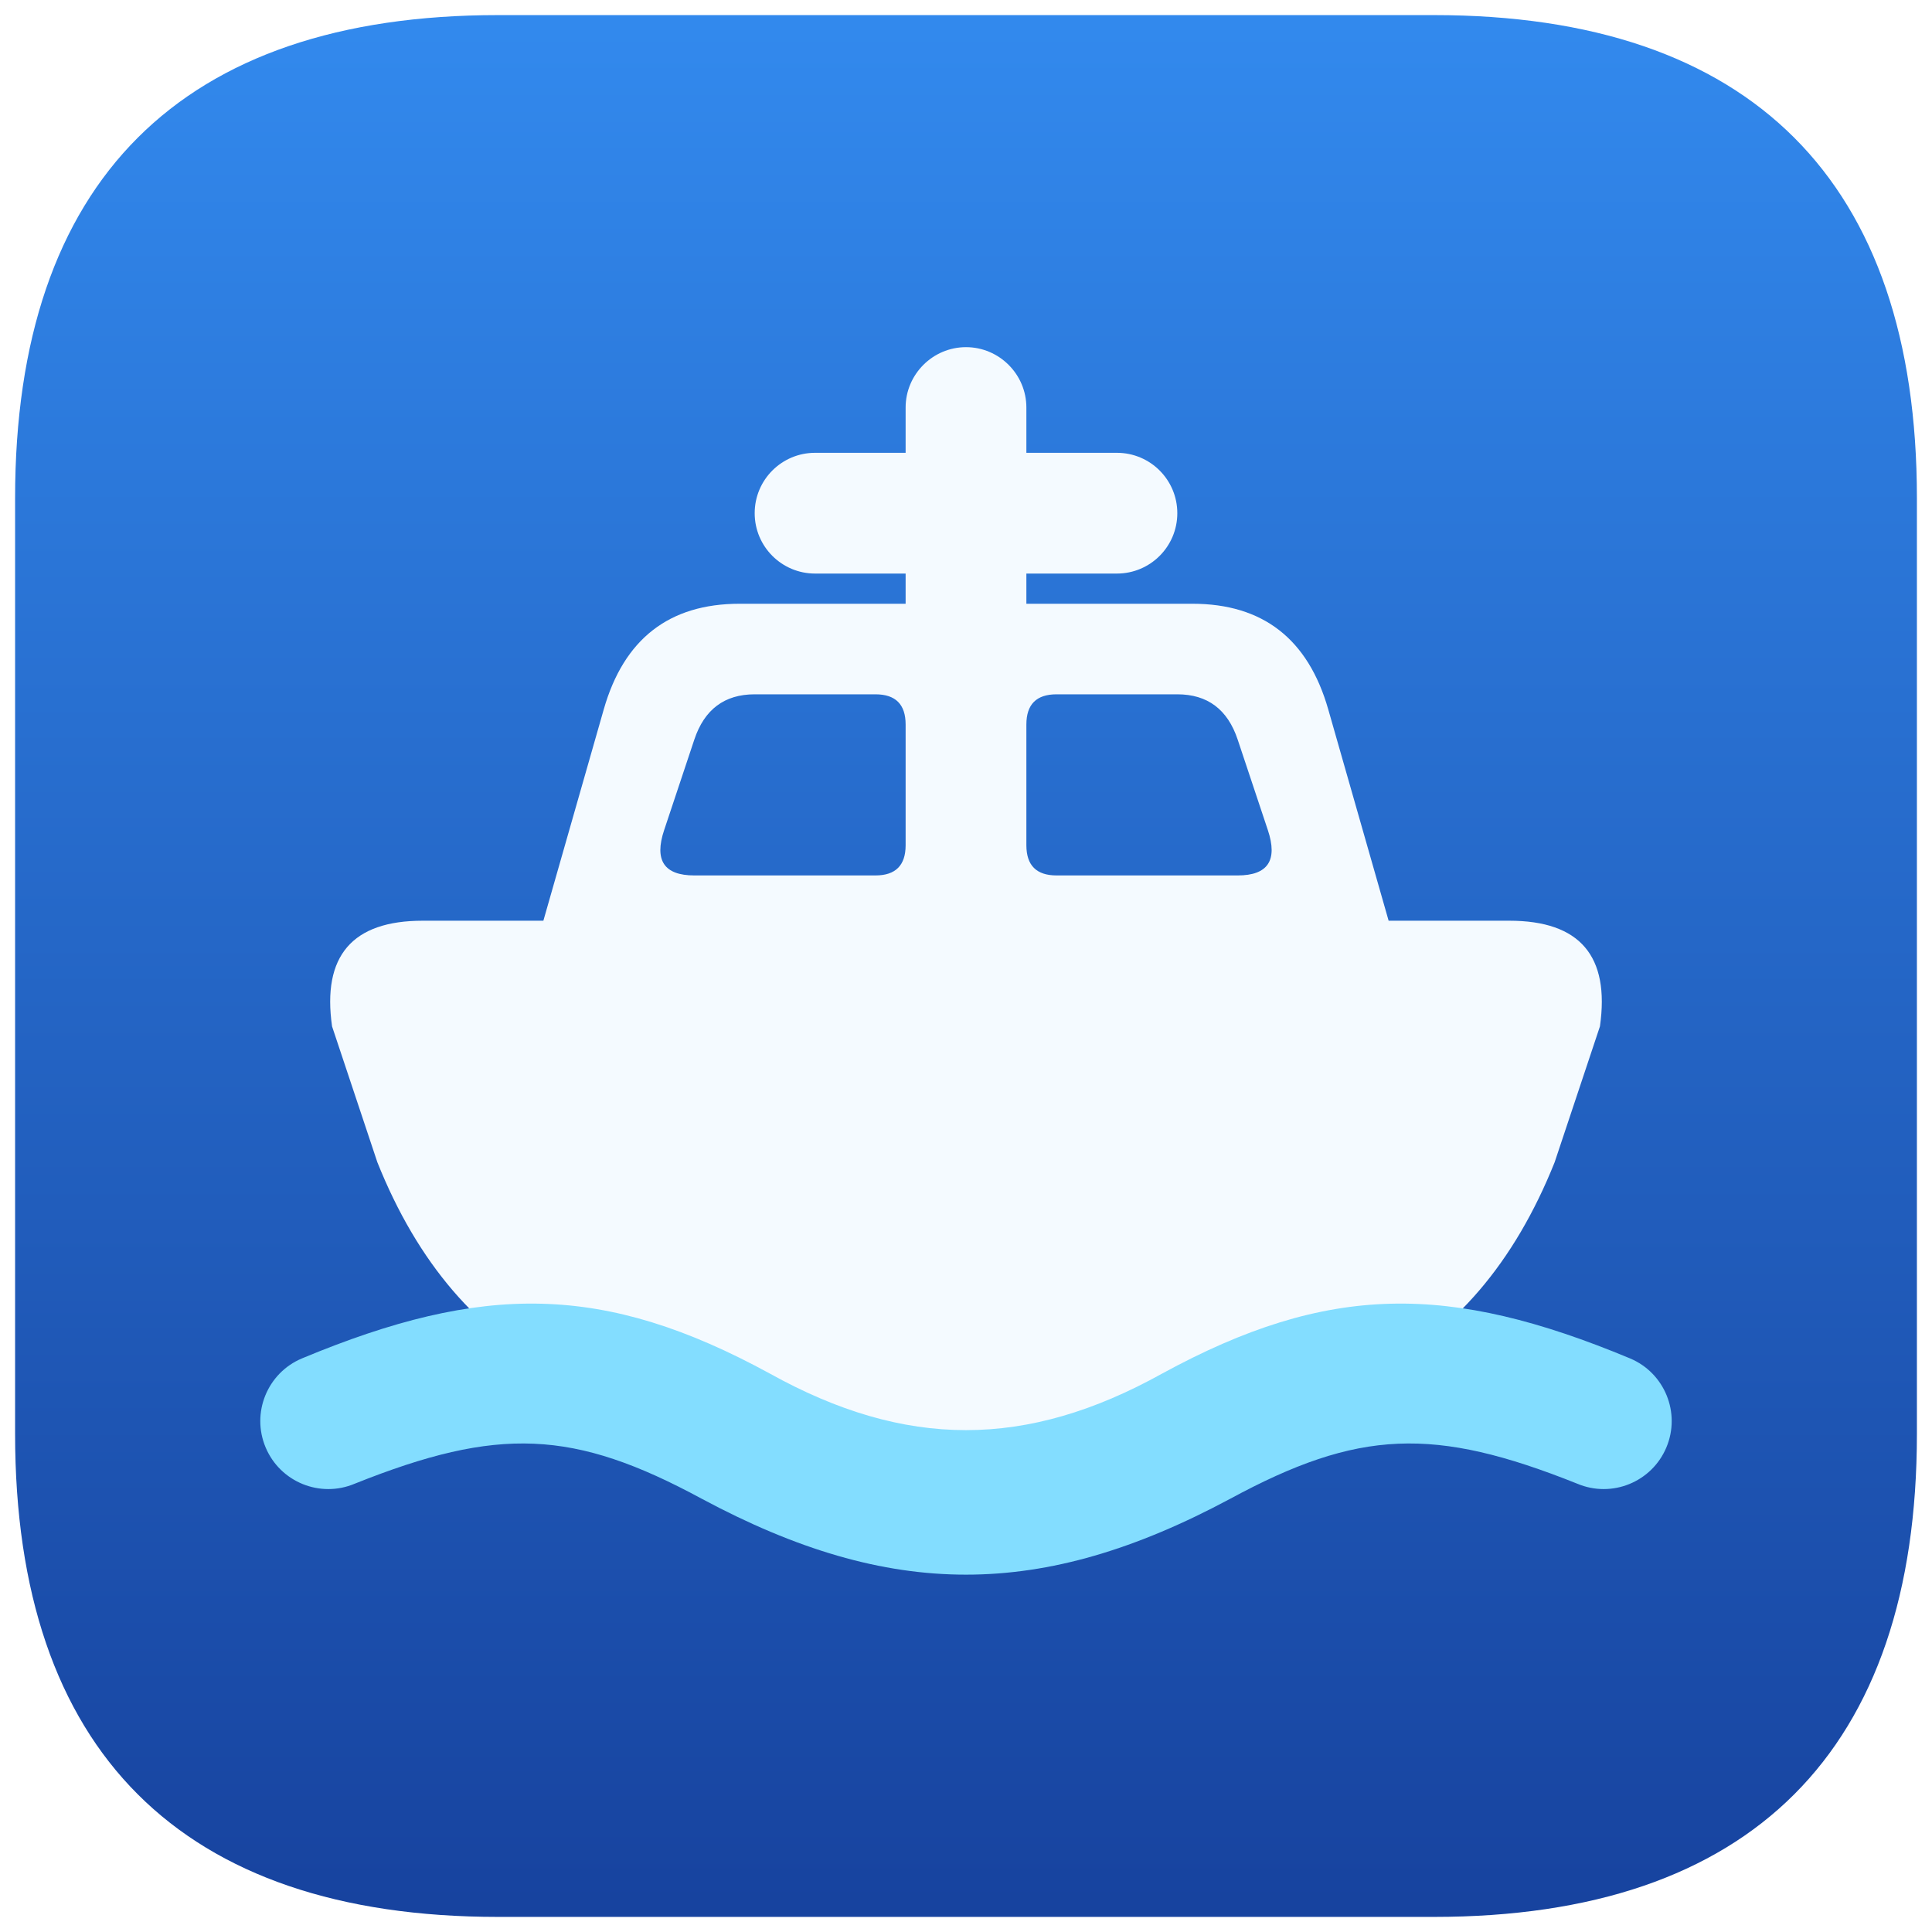
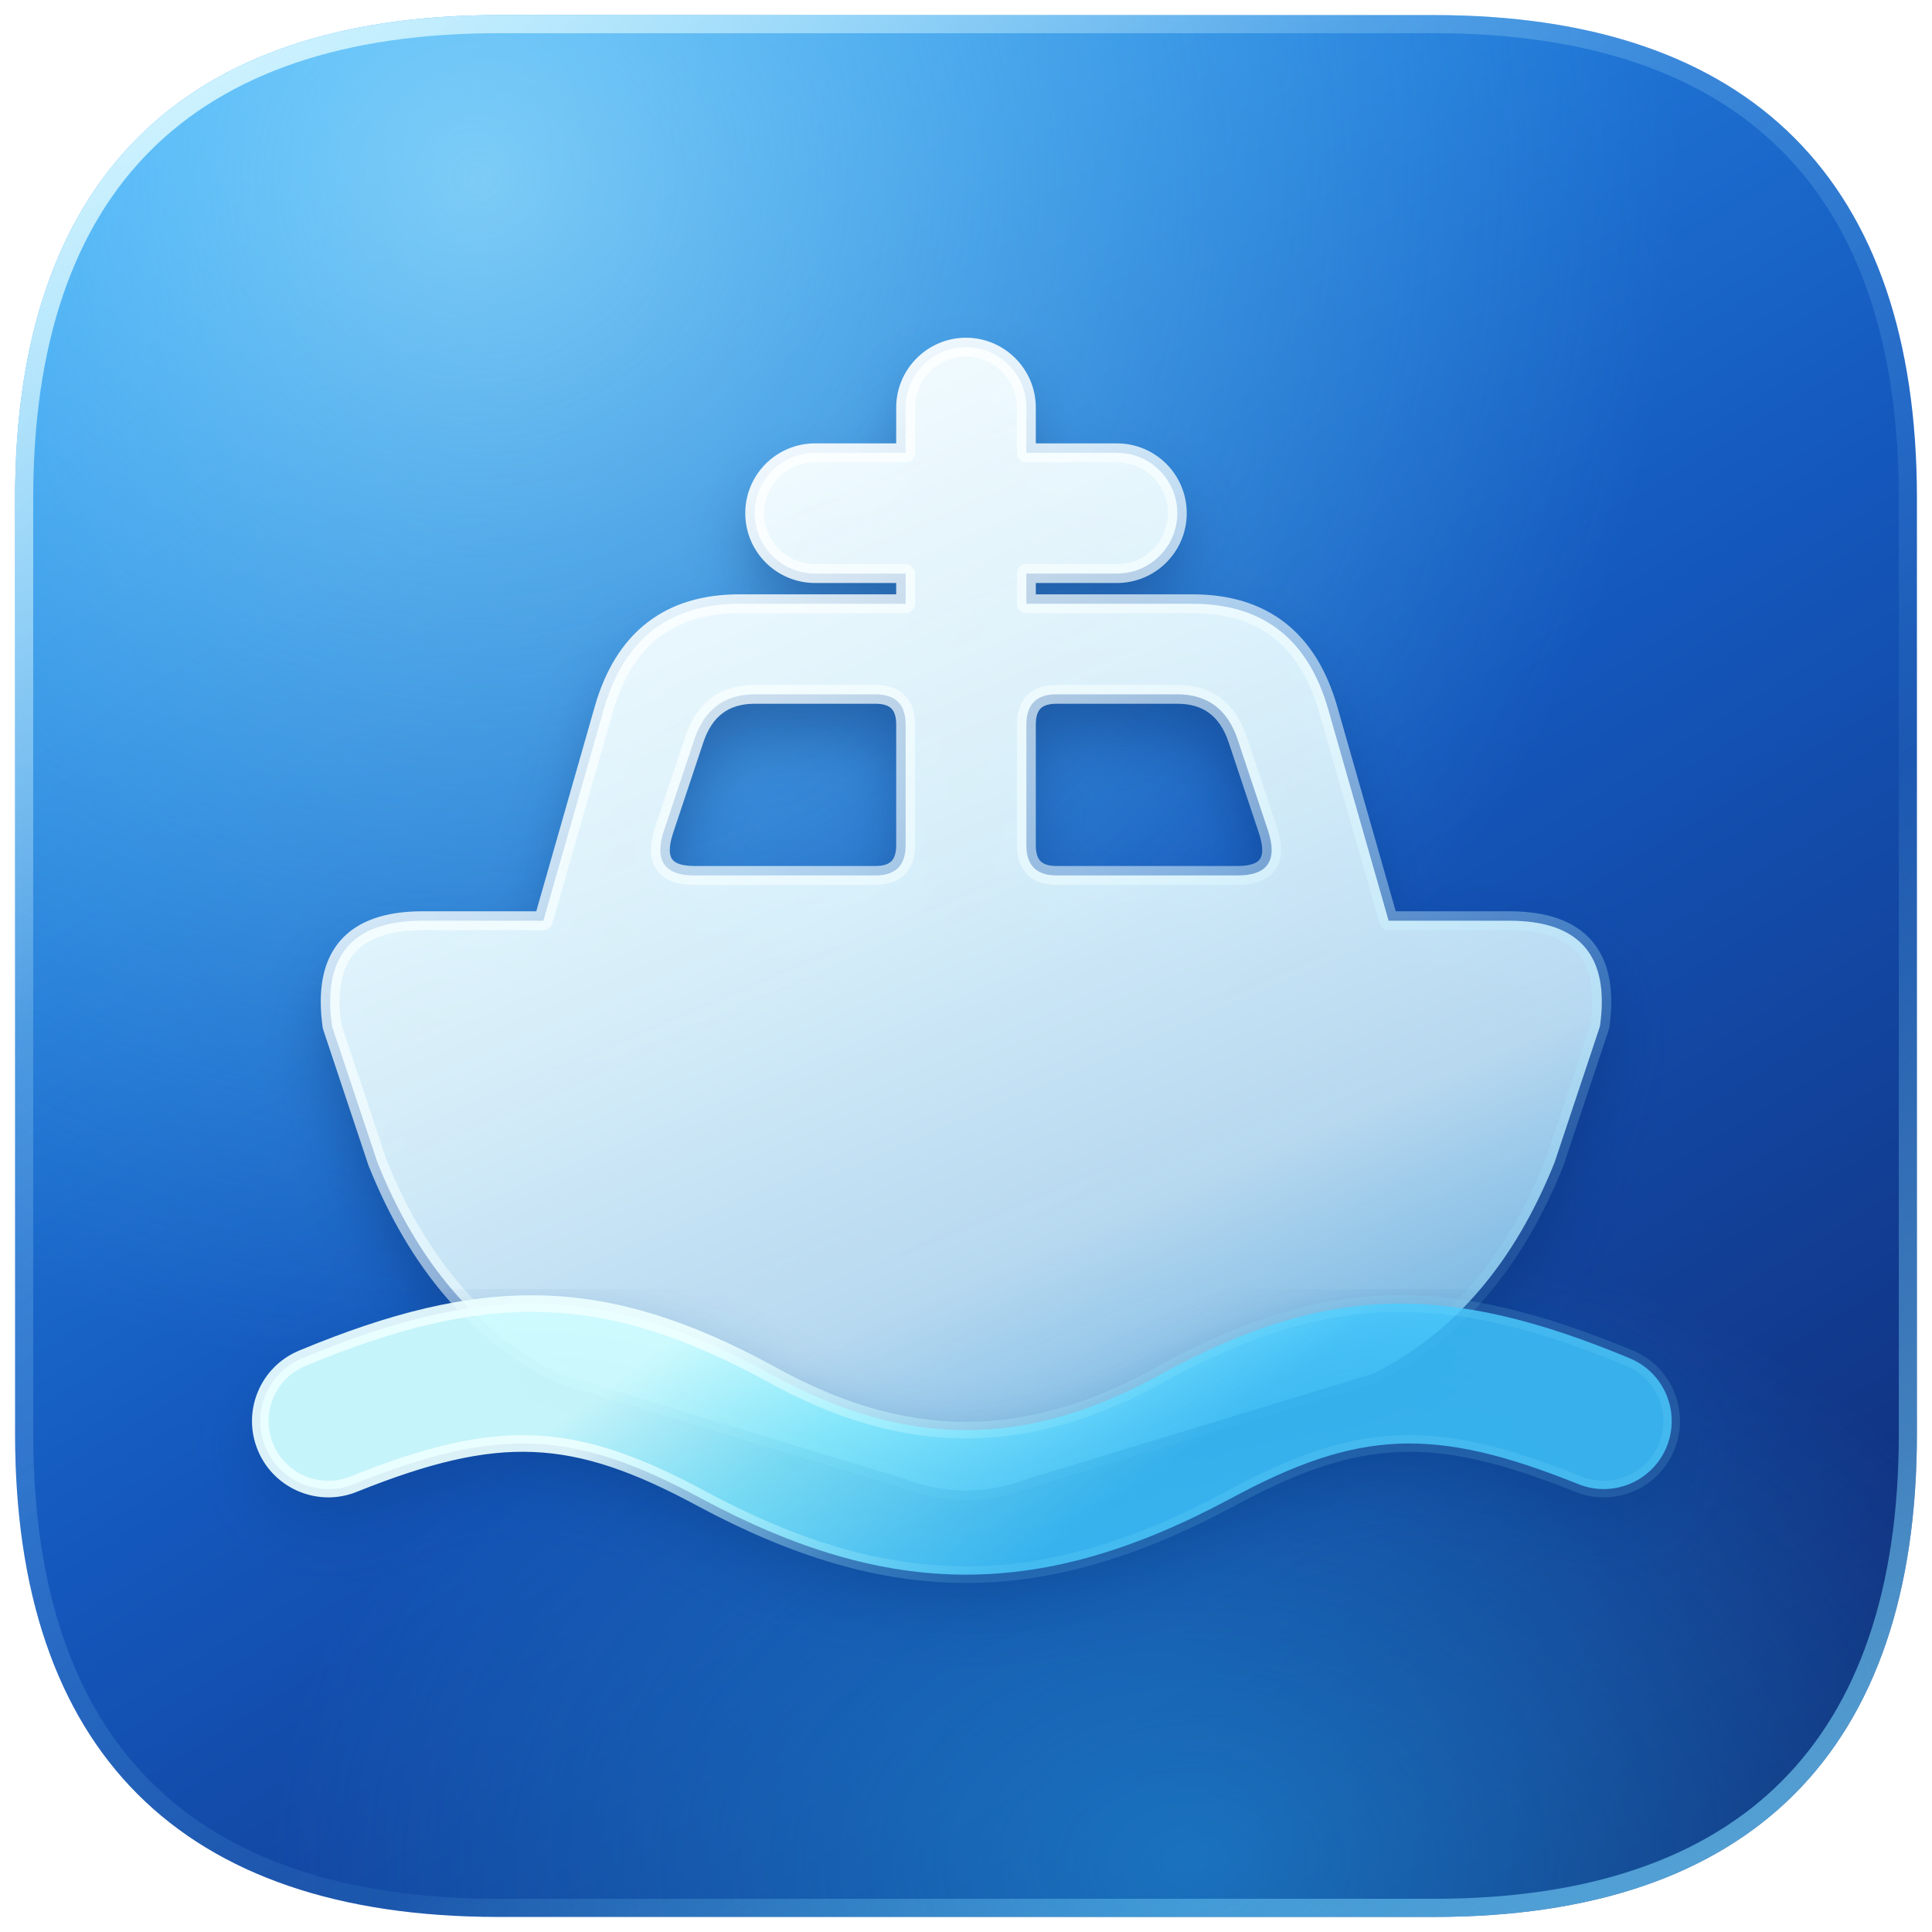
<svg xmlns="http://www.w3.org/2000/svg" width="1024" height="1024" viewBox="0 0 128 128">
  <defs>
-     <linearGradient id="sea" x2="0" y2="1">
-       <stop stop-color="#3289ed" />
-       <stop offset="1" stop-color="#17439f" />
+     <path id="tile" d="M33 1 H95 C116 1 127 12 127 33 V95 C127 116 116 127 95 127 H33 C12 127 1 116 1 95 V33 C1 12 12 1 33 1 Z" />
+     <g id="vessel">
+       <path fill-rule="evenodd" d="     M60 27 C60 24.8 61.8 23 64 23 C66.2 23 68 24.8 68 27     V30 H74 A4 4 0 0 1 74 38 H68 V40 H79     Q86 40 88 47 L92 61 H100 Q107 61 106 68     L103 77 Q99 87 91 91 L68 98 Q64 99.5 60 98     L37 91 Q29 87 25 77 L22 68 Q21 61 28 61     H36 L40 47 Q42 40 49 40 H60 V38 H54     A4 4 0 0 1 54 30 H60 Z     M50 46 H58 Q60 46 60 48 V56 Q60 58 58 58     H46 Q43 58 44 55 L46 49 Q47 46 50 46 Z     M78 46 H70 Q68 46 68 48 V56 Q68 58 70 58     H82 Q85 58 84 55 L82 49 Q81 46 78 46 Z" />
+     </g>
+     <g id="wake">
+       <path d="     M20 90 C32 85 40 85 51 91 C60 96 68 96 77 91     C88 85 96 85 108 90 A4.5 4.5 0 0 1 104.5 98.3     C95 94.5 90 94.7 81.5 99.3 C69 106 59 106 46.5 99.3     C38 94.7 33 94.5 23.5 98.3 A4.5 4.5 0 0 1 20 90 Z" />
+     </g>
+     <clipPath id="tile-clip">
+       <use href="#tile" />
+     </clipPath>
+     <linearGradient id="sea" gradientUnits="userSpaceOnUse" x1="25" y1="0" x2="104" y2="128">
+       <stop stop-color="#2c98f3" />
+       <stop offset=".52" stop-color="#1457bc" />
+       <stop offset="1" stop-color="#102b76" />
    </linearGradient>
+     <radialGradient id="sea-light" cx=".24" cy=".08" r=".64">
+       <stop stop-color="#b5f6ff" stop-opacity=".6" />
+       <stop offset="1" stop-color="#67dfff" stop-opacity="0" />
+     </radialGradient>
+     <radialGradient id="water-light" cx=".62" cy=".97" r=".49" gradientTransform="matrix(1 0 0 .7 0 .291)">
+       <stop stop-color="#25b9ff" stop-opacity=".46" />
+       <stop offset="1" stop-color="#25b9ff" stop-opacity="0" />
+     </radialGradient>
+     <linearGradient id="tile-edge" gradientUnits="userSpaceOnUse" x1="17" y1="2" x2="111" y2="126">
+       <stop stop-color="#e1fbff" stop-opacity=".85" />
+       <stop offset=".28" stop-color="#c4f0ff" stop-opacity=".24" />
+       <stop offset=".67" stop-color="#7bd9ff" stop-opacity=".08" />
+       <stop offset="1" stop-color="#7bd9ff" stop-opacity=".62" />
+     </linearGradient>
+     <linearGradient id="hull" gradientUnits="userSpaceOnUse" x1="49" y1="23" x2="82" y2="100">
+       <stop stop-color="#f7fdff" stop-opacity=".99" />
+       <stop offset=".44" stop-color="#e4f9ff" stop-opacity=".93" />
+       <stop offset=".75" stop-color="#d2f1ff" stop-opacity=".86" />
+       <stop offset="1" stop-color="#8ddbff" stop-opacity=".72" />
+     </linearGradient>
+     <linearGradient id="hull-edge" gradientUnits="userSpaceOnUse" x1="38" y1="32" x2="81" y2="97">
+       <stop stop-color="#ffffff" stop-opacity=".98" />
+       <stop offset=".51" stop-color="#effdff" stop-opacity=".56" />
+       <stop offset="1" stop-color="#9aeaff" stop-opacity=".12" />
+     </linearGradient>
+     <linearGradient id="wake-glass" gradientUnits="userSpaceOnUse" x1="50" y1="85" x2="65" y2="106">
+       <stop stop-color="#cefdff" stop-opacity=".95" />
+       <stop offset=".42" stop-color="#84edff" stop-opacity=".88" />
+       <stop offset="1" stop-color="#3fc8ff" stop-opacity=".82" />
+     </linearGradient>
+     <linearGradient id="wake-edge" gradientUnits="userSpaceOnUse" x1="50" y1="86" x2="65" y2="104">
+       <stop stop-color="#edffff" stop-opacity=".92" />
+       <stop offset=".7" stop-color="#b4f6ff" stop-opacity=".28" />
+       <stop offset="1" stop-color="#8ce9ff" stop-opacity=".14" />
+     </linearGradient>
+     <filter id="lift" x="-12%" y="-15%" width="124%" height="142%" color-interpolation-filters="sRGB">
+       <feGaussianBlur stdDeviation="2.2" />
+     </filter>
  </defs>
-   <path fill="url(#sea)" d="M33 1 H95 C116 1 127 12 127 33 V95 C127 116 116 127 95 127 H33 C12 127 1 116 1 95 V33 C1 12 12 1 33 1 Z" />
-   <g fill="#f4faff">
-     <path fill-rule="evenodd" d="     M60 27 C60 24.8 61.8 23 64 23 C66.2 23 68 24.8 68 27     V30 H74 A4 4 0 0 1 74 38 H68 V40 H79     Q86 40 88 47 L92 61 H100 Q107 61 106 68     L103 77 Q99 87 91 91 L68 98 Q64 99.5 60 98     L37 91 Q29 87 25 77 L22 68 Q21 61 28 61     H36 L40 47 Q42 40 49 40 H60 V38 H54     A4 4 0 0 1 54 30 H60 Z     M50 46 H58 Q60 46 60 48 V56 Q60 58 58 58     H46 Q43 58 44 55 L46 49 Q47 46 50 46 Z     M78 46 H70 Q68 46 68 48 V56 Q68 58 70 58     H82 Q85 58 84 55 L82 49 Q81 46 78 46 Z" />
-   </g>
-   <g fill="#83ddff">
-     <path d="     M20 90 C32 85 40 85 51 91 C60 96 68 96 77 91     C88 85 96 85 108 90 A4.5 4.5 0 0 1 104.5 98.3     C95 94.5 90 94.7 81.5 99.3 C69 106 59 106 46.5 99.3     C38 94.7 33 94.5 23.5 98.3 A4.5 4.5 0 0 1 20 90 Z" />
+   <g clip-path="url(#tile-clip)">
+     <use href="#tile" fill="url(#sea)" />
+     <use href="#tile" fill="url(#sea-light)" />
+     <use href="#tile" fill="url(#water-light)" />
+     <use href="#vessel" transform="translate(0 2.5)" fill="#062c70" opacity=".47" filter="url(#lift)" />
+     <use href="#vessel" fill="url(#hull)" stroke="url(#hull-edge)" stroke-width="1.25" stroke-linejoin="round" />
+     <use href="#wake" transform="translate(0 1.75)" fill="#073d87" opacity=".44" filter="url(#lift)" />
+     <use href="#wake" fill="url(#wake-glass)" stroke="url(#wake-edge)" stroke-width="1.1" />
+     <use href="#tile" fill="none" stroke="url(#tile-edge)" stroke-width="2.4" />
  </g>
</svg>
